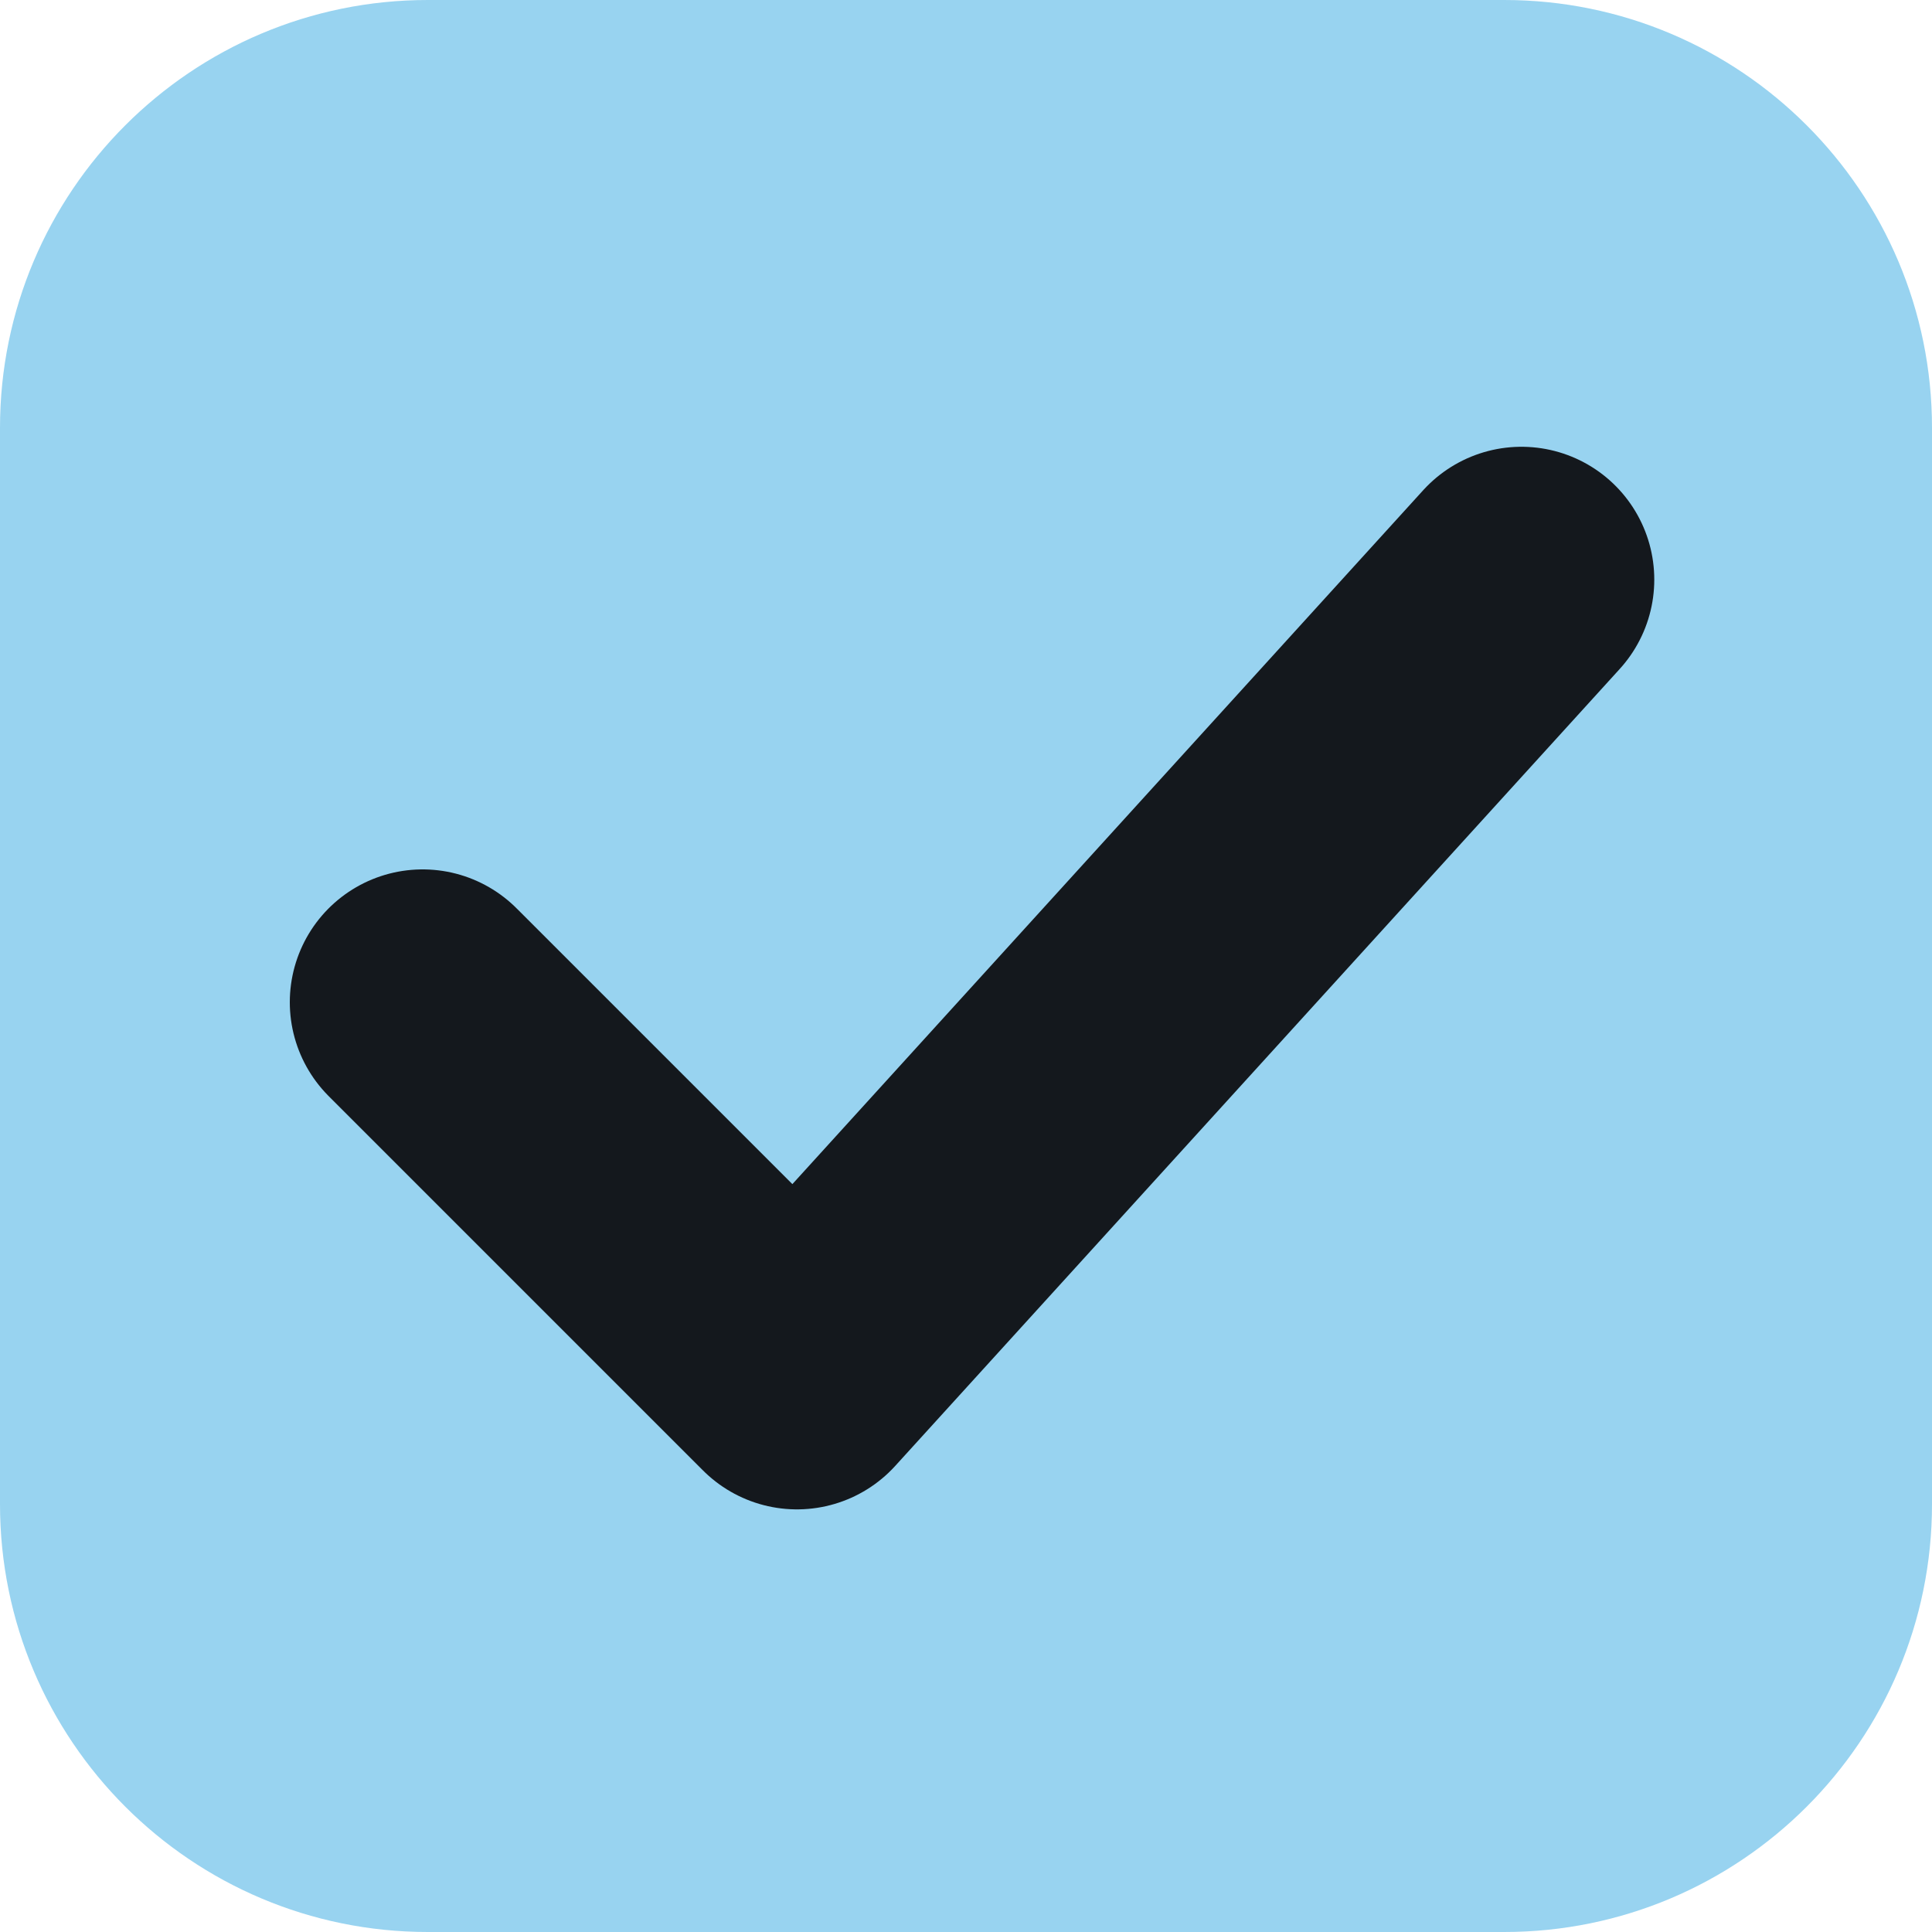
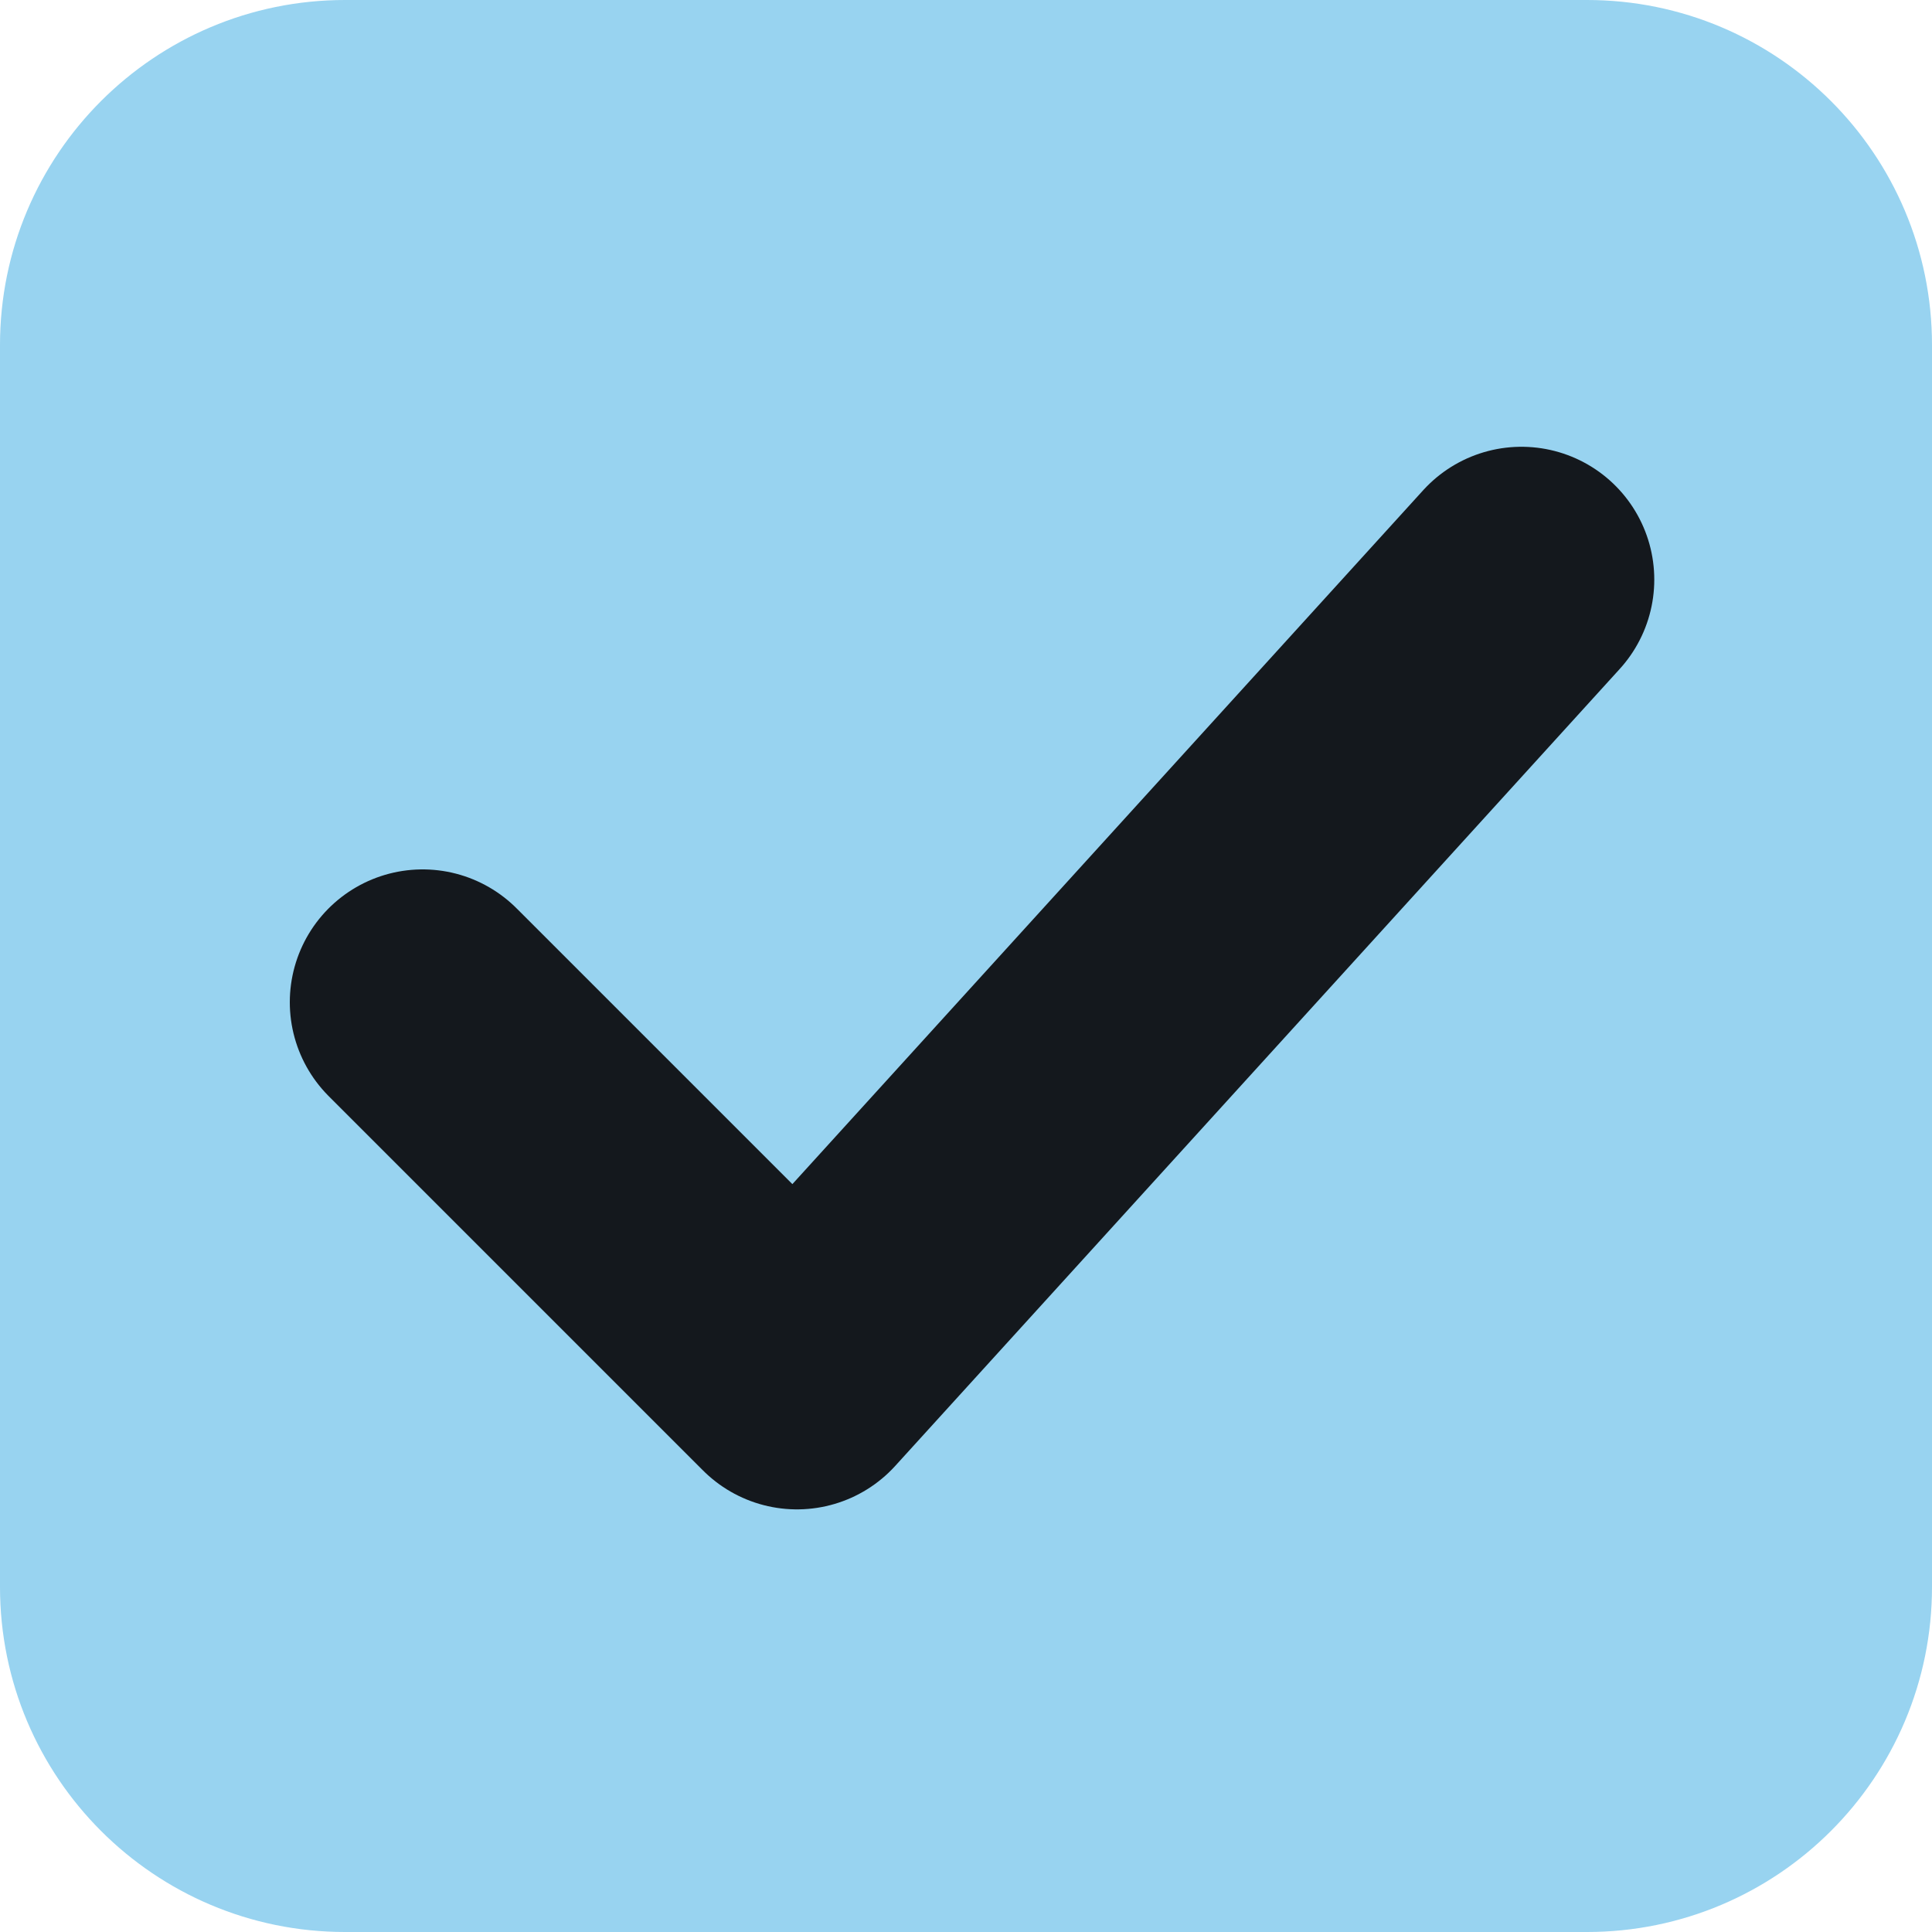
<svg xmlns="http://www.w3.org/2000/svg" width="64" height="64" viewBox="0 0 14 14" fill="none" stroke-linecap="round" stroke-linejoin="round">
-   <rect x=".5" y=".5" width="13" height="13" rx="2.6" fill="#98D3F0" stroke="#98D3F0" />
+   <rect x=".5" y=".5" width="13" height="13" rx="2" fill="#98D3F0" stroke="#98D3F0" />
  <path d="M3.5 8.3 6.6 11.4 12.6 4.8" stroke="#14181D" stroke-width="2.2" transform="scale(.875)" />
</svg>
